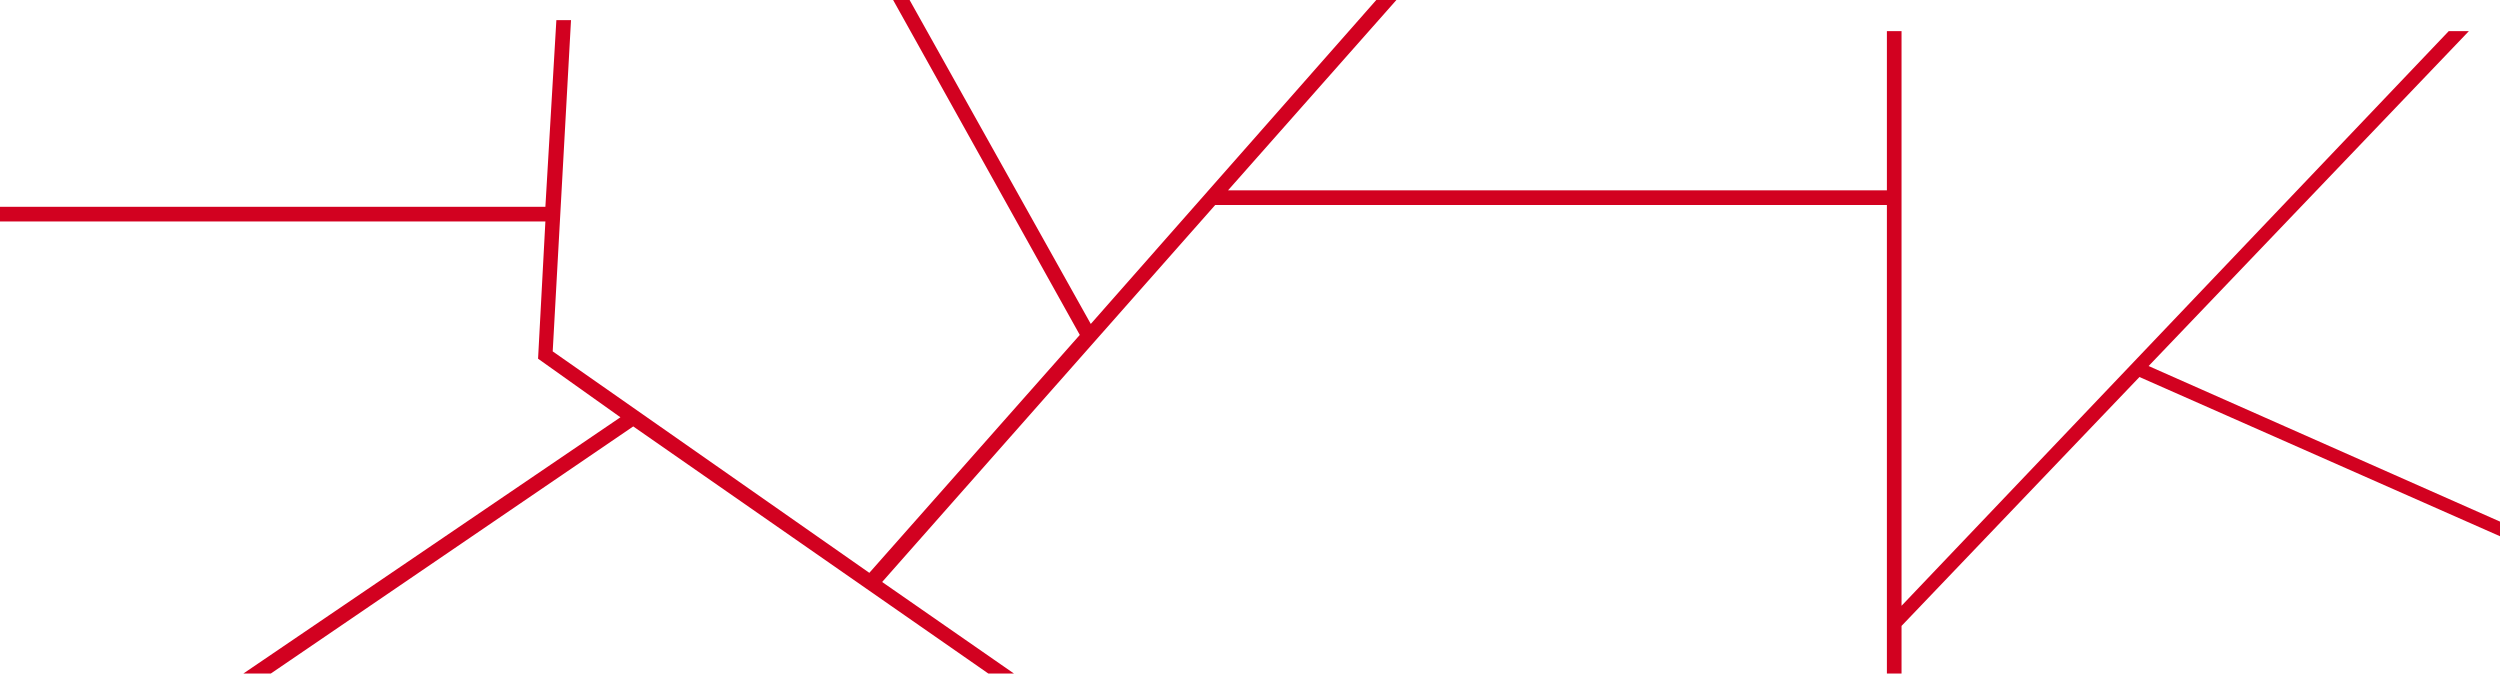
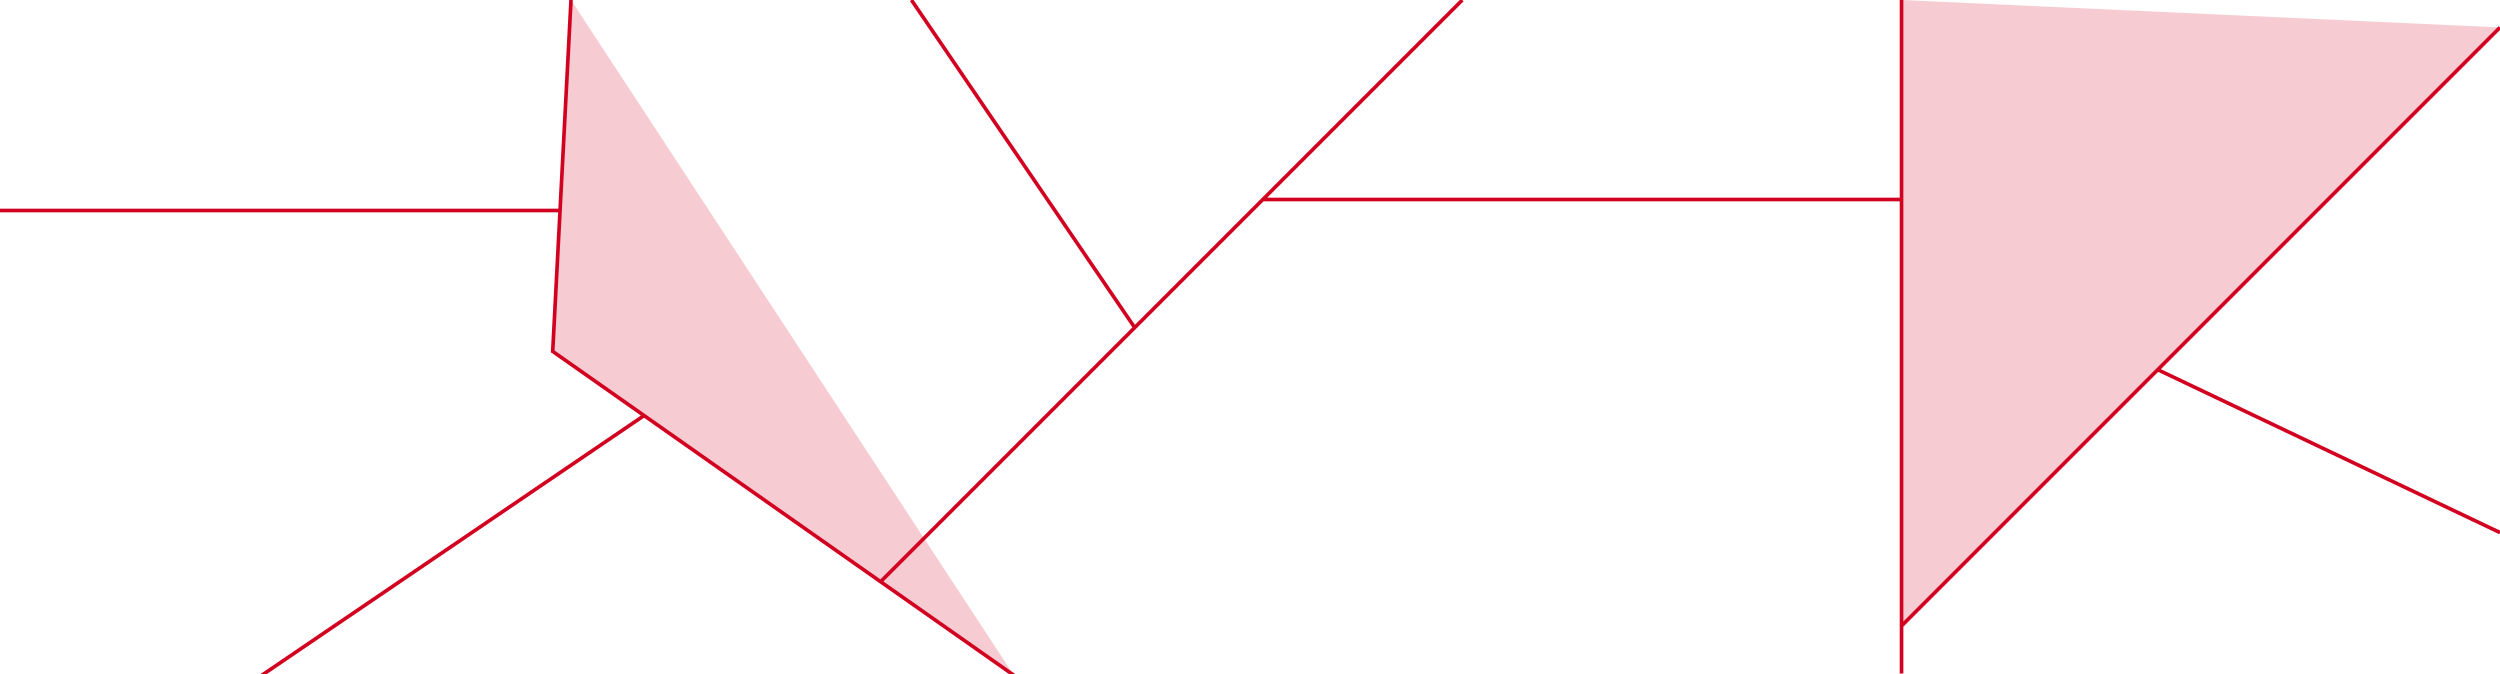
<svg xmlns="http://www.w3.org/2000/svg" viewBox="0 0 1366 368">
-   <path fill="#d20120" d="M1366 285l-192-85 175-183h-11l-299 314V17h-8v87H671L763 0h-11L596 177 497 0h-9l102 183-115 130-173-121 10-181h-8l-6 102H0v8h298l-4 75 45 32-206 140h15l198-135 194 135h14l-72-50 182-206h367v256h8v-26l130-136 197 87z" />
+   <style>
+     .st2 {
+       fill: rgb(210 1 32 / 20%);
+       stroke: #d20120;
+       stroke-width: 2;
+       stroke-miterlimit: 10
+     }
+   </style>
+   <path class="st2" d="M0 115h306M312 0l-10 192 252 177M352 227L143 369M481 318L799 0M620 179L498 0M690 109h349M1039 0v342l327-327M1179 202l187 89M1039 342v26" />
</svg>
